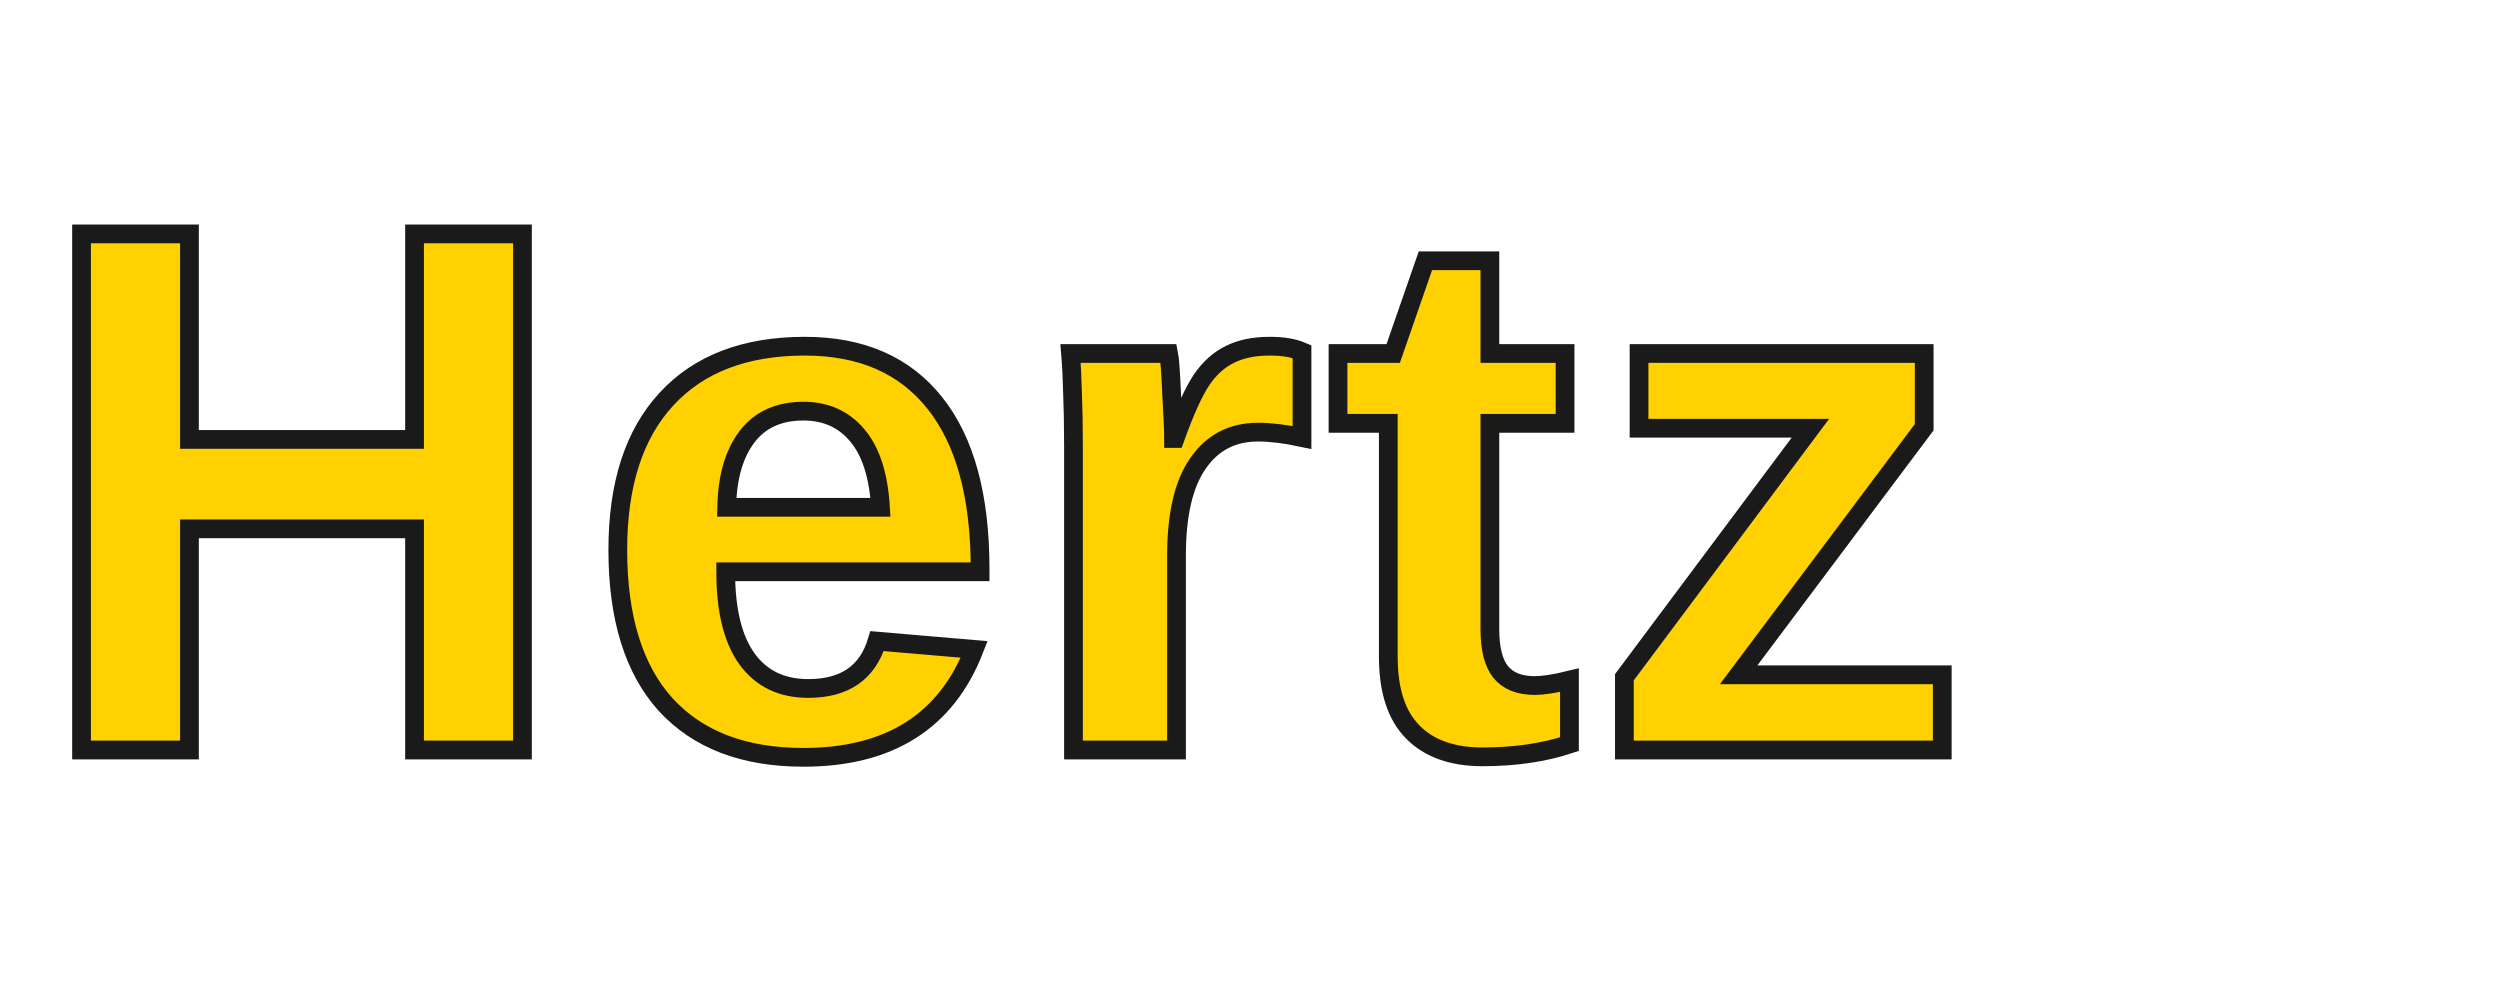
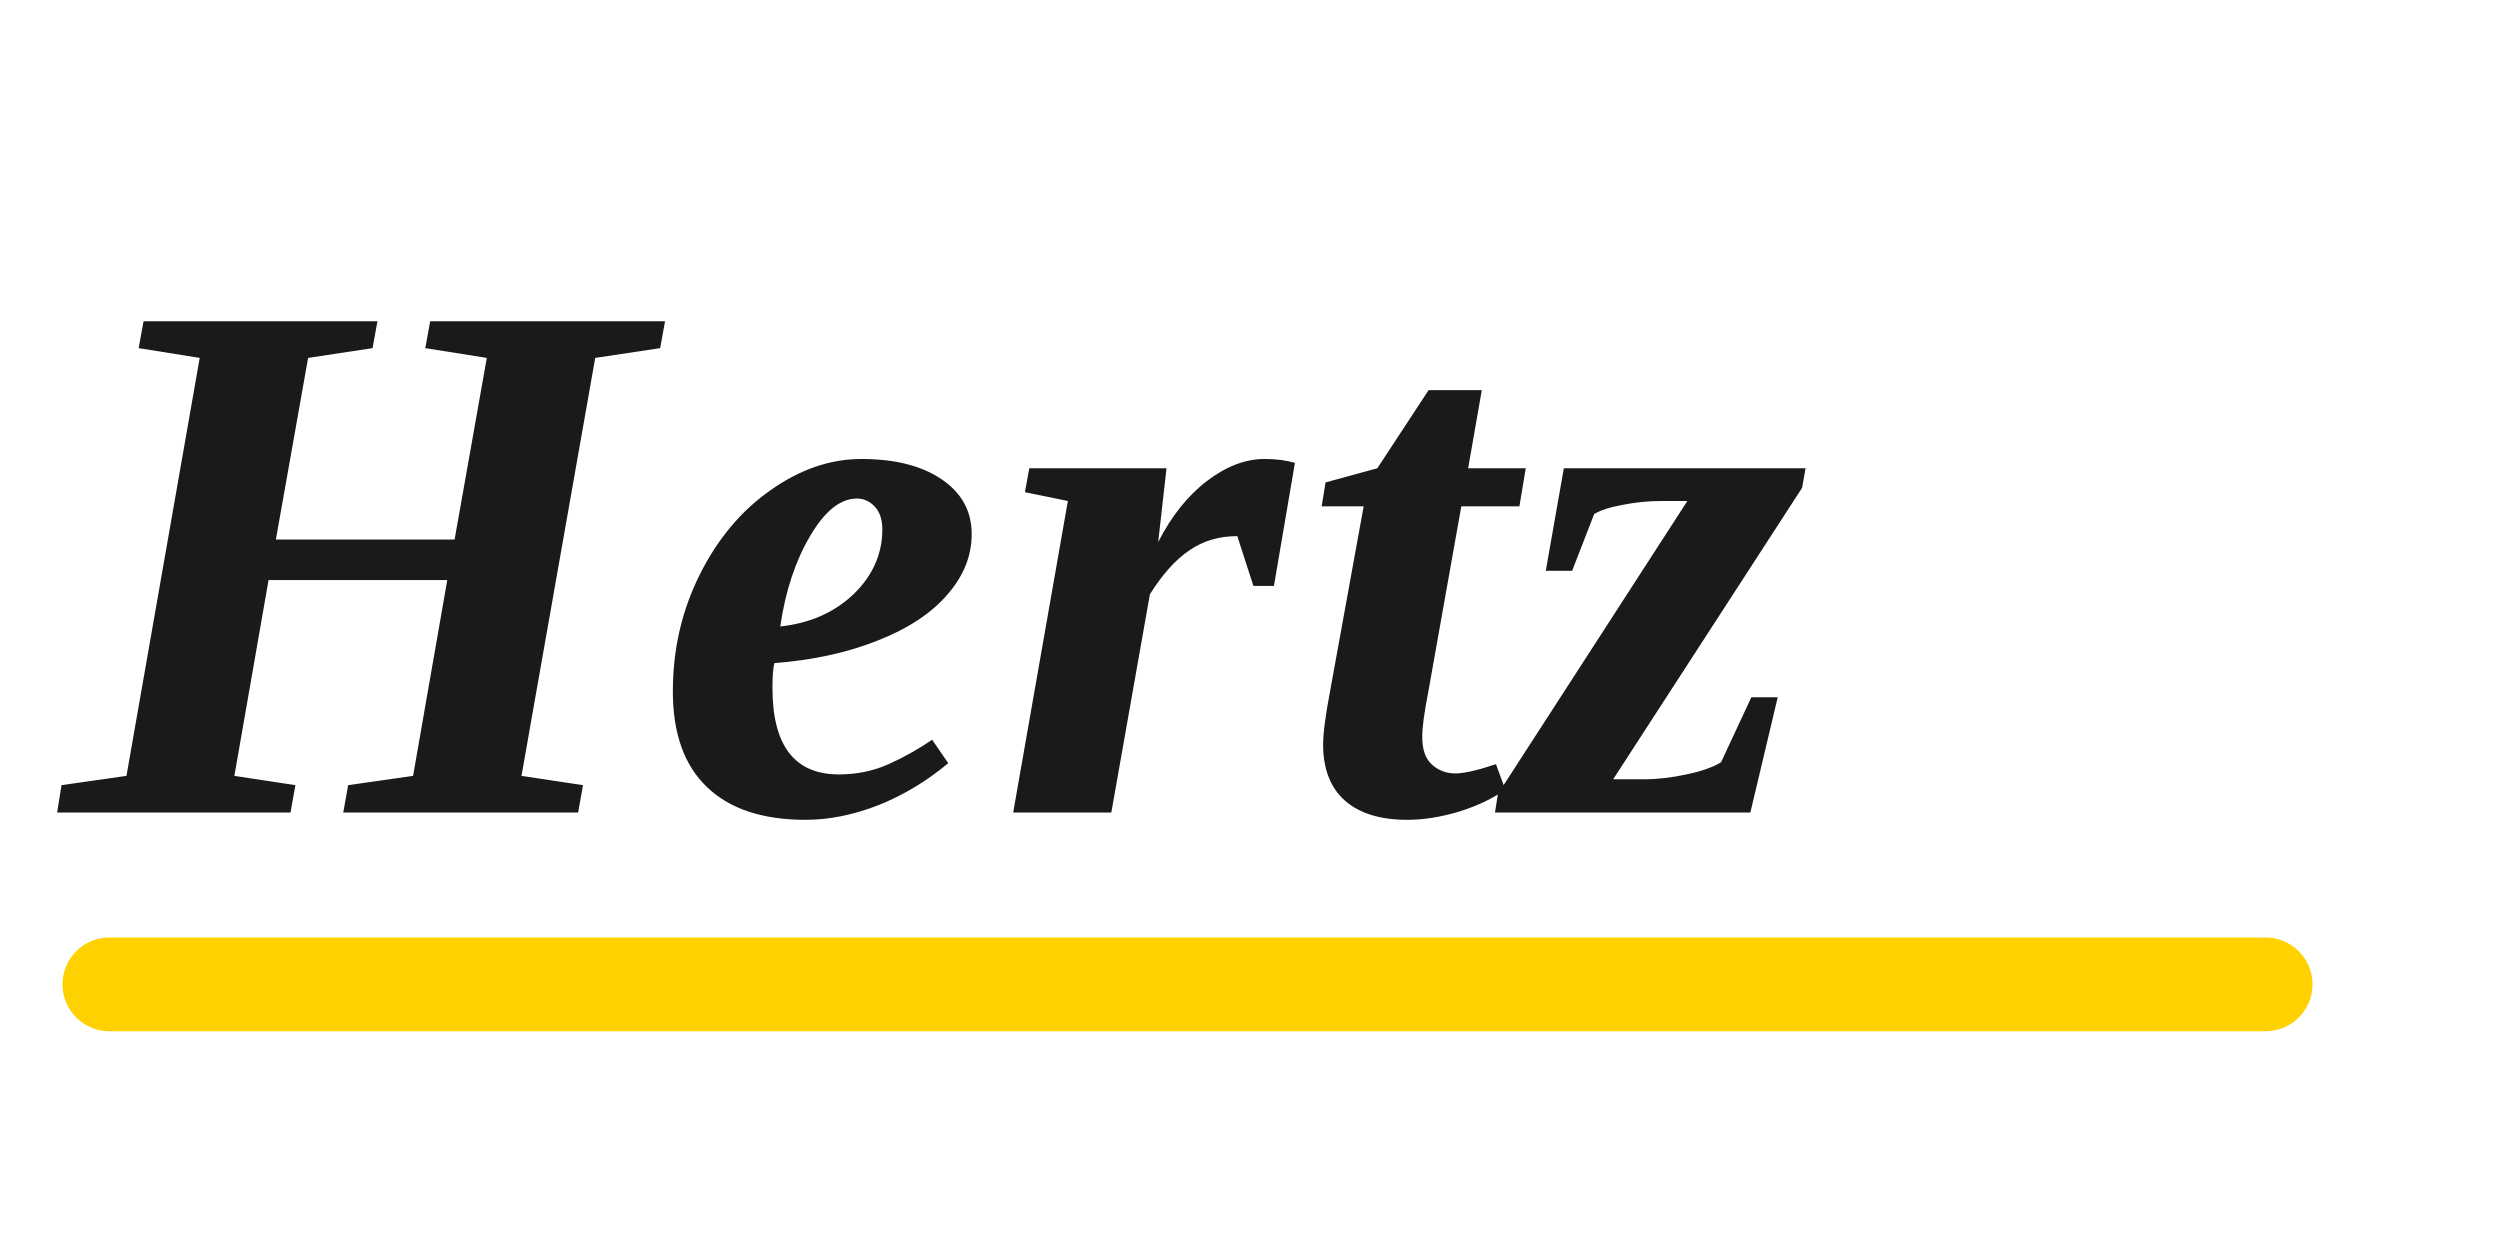
- <svg xmlns="http://www.w3.org/2000/svg" viewBox="0 0 80 32" fill="none">
-   <text x="1" y="24" font-family="'Arial Black', 'Helvetica Neue', Arial, sans-serif" font-size="24" font-weight="900" fill="#FFD100" stroke="#1a1a1a" stroke-width="0.6" letter-spacing="0.5">Hertz</text>
+ <svg xmlns="http://www.w3.org/2000/svg" viewBox="0 0 80 40" fill="none">
+   <text x="2" y="26" font-family="'Georgia', 'Times New Roman', serif" font-size="24" font-weight="700" fill="#1a1a1a" font-style="italic" letter-spacing="0.3">Hertz</text>
+   <rect x="2" y="30" width="72" height="3" rx="1.5" fill="#FFD100" />
</svg>
